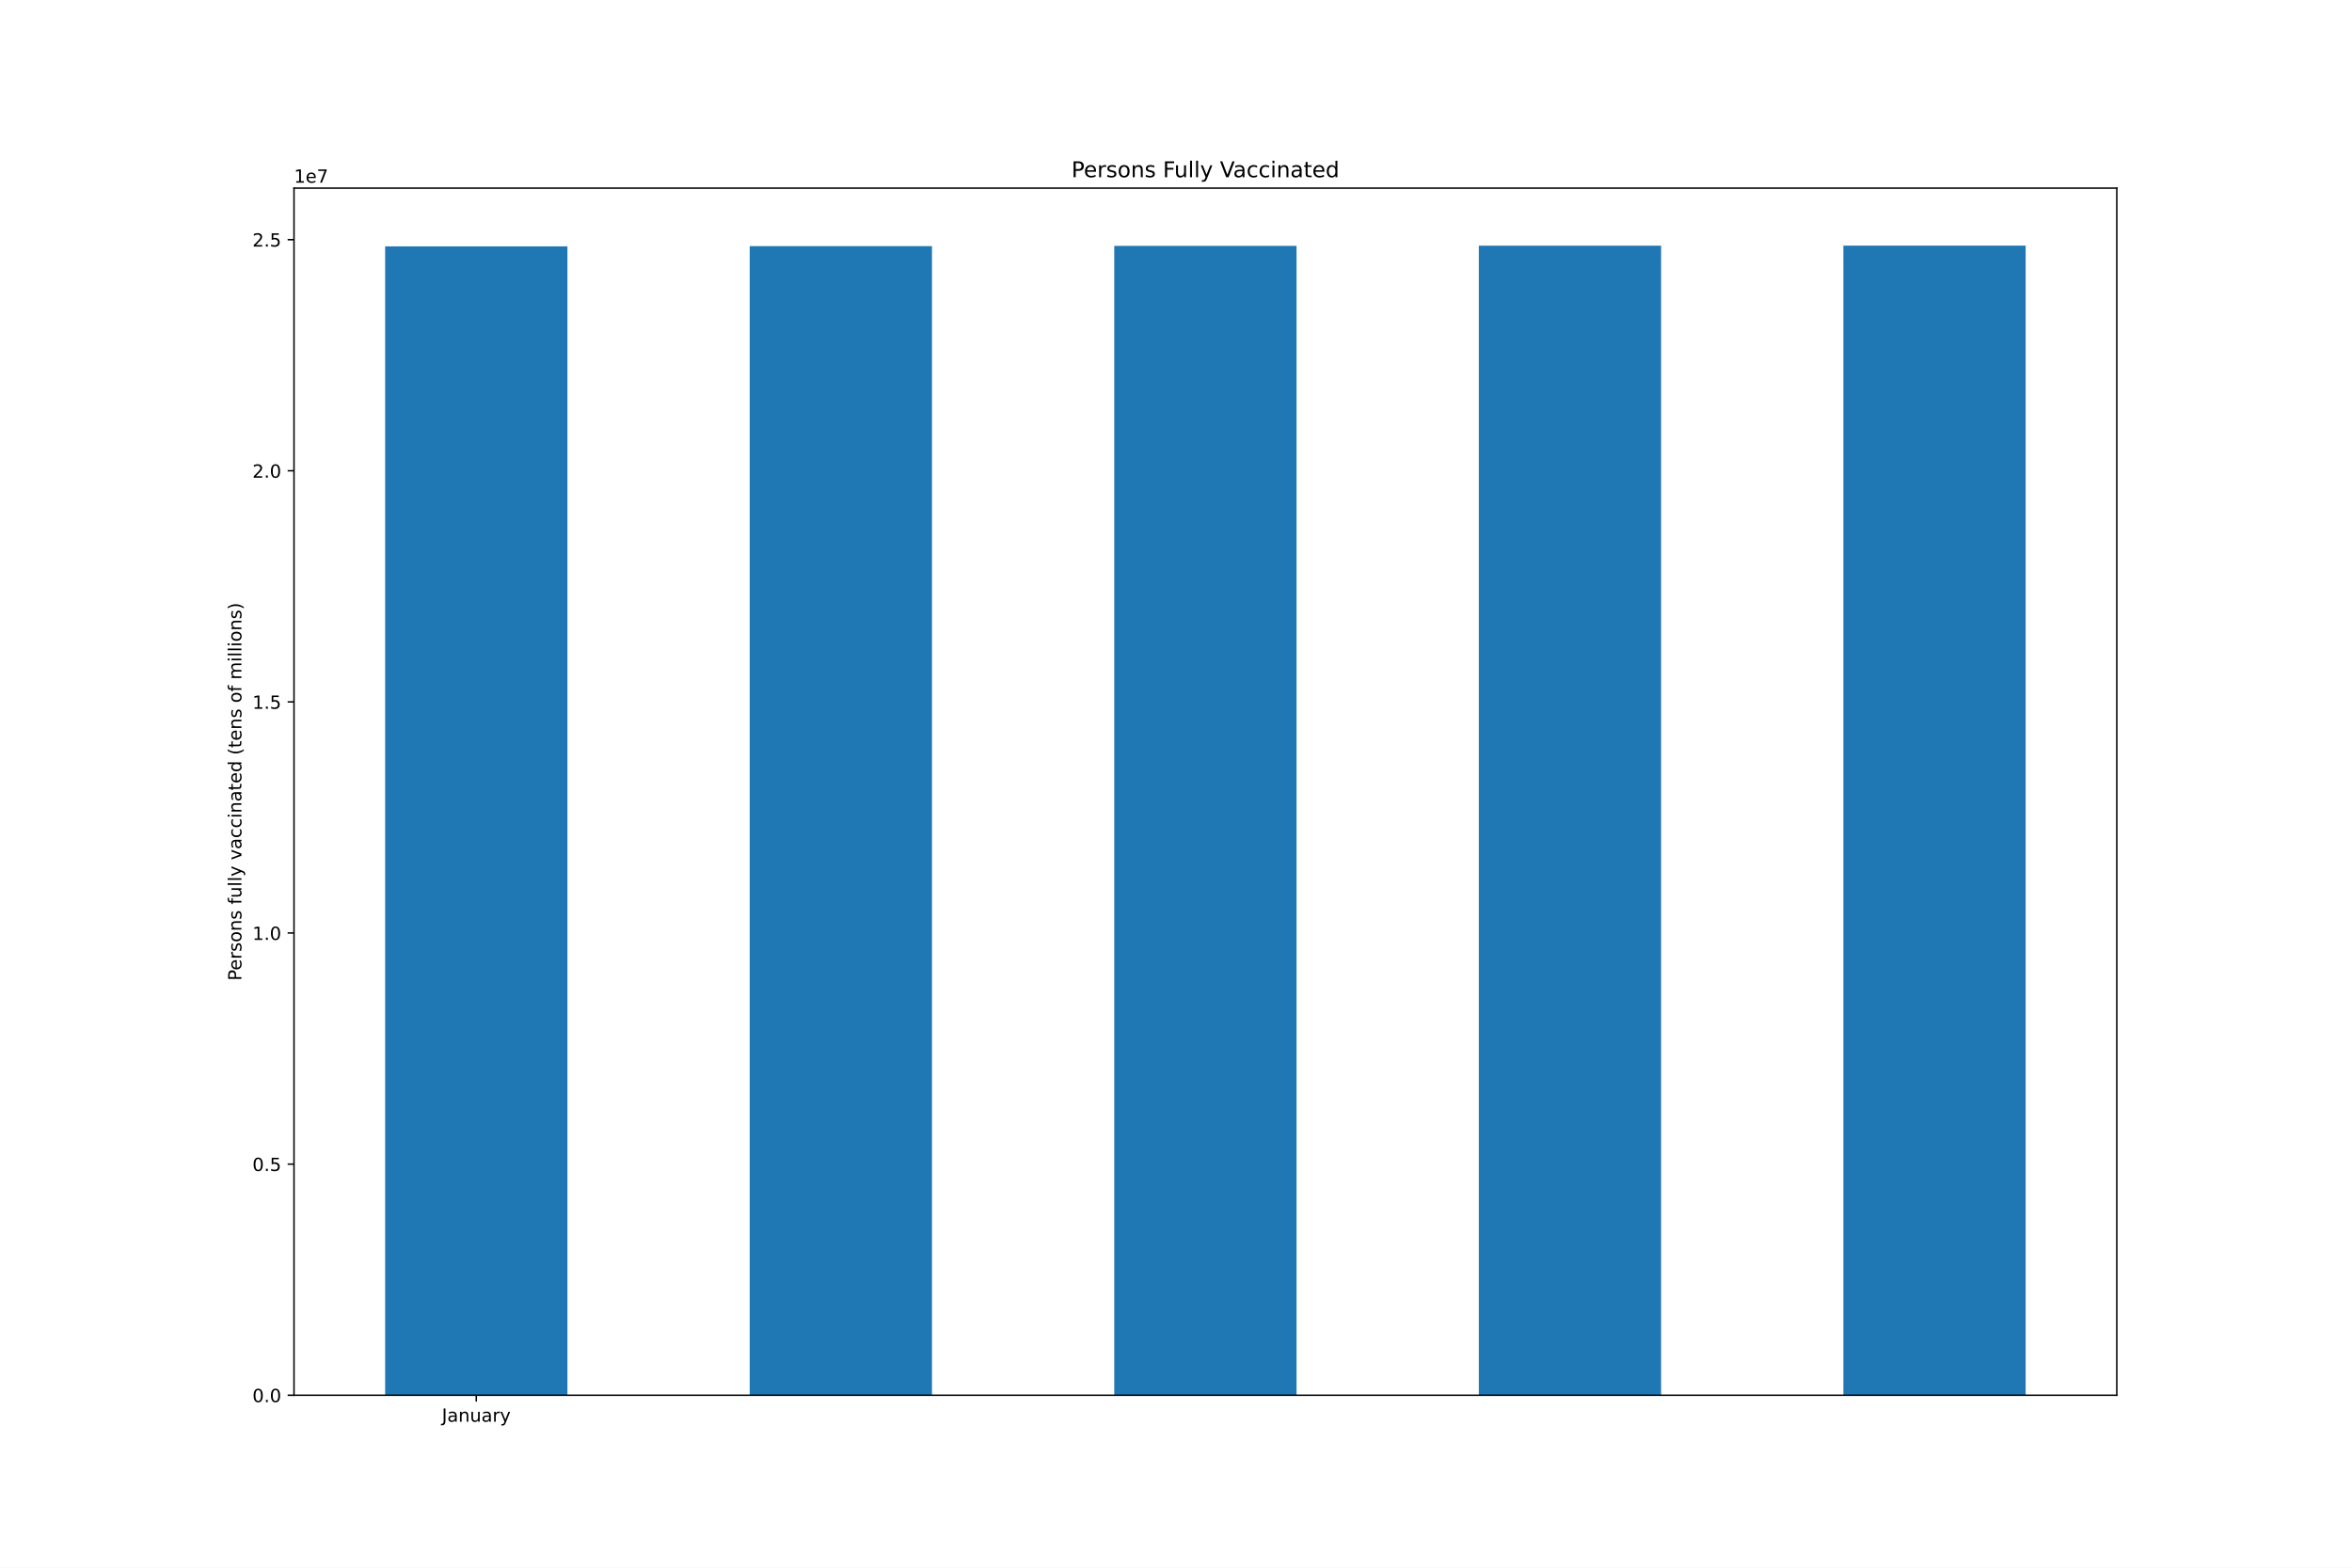
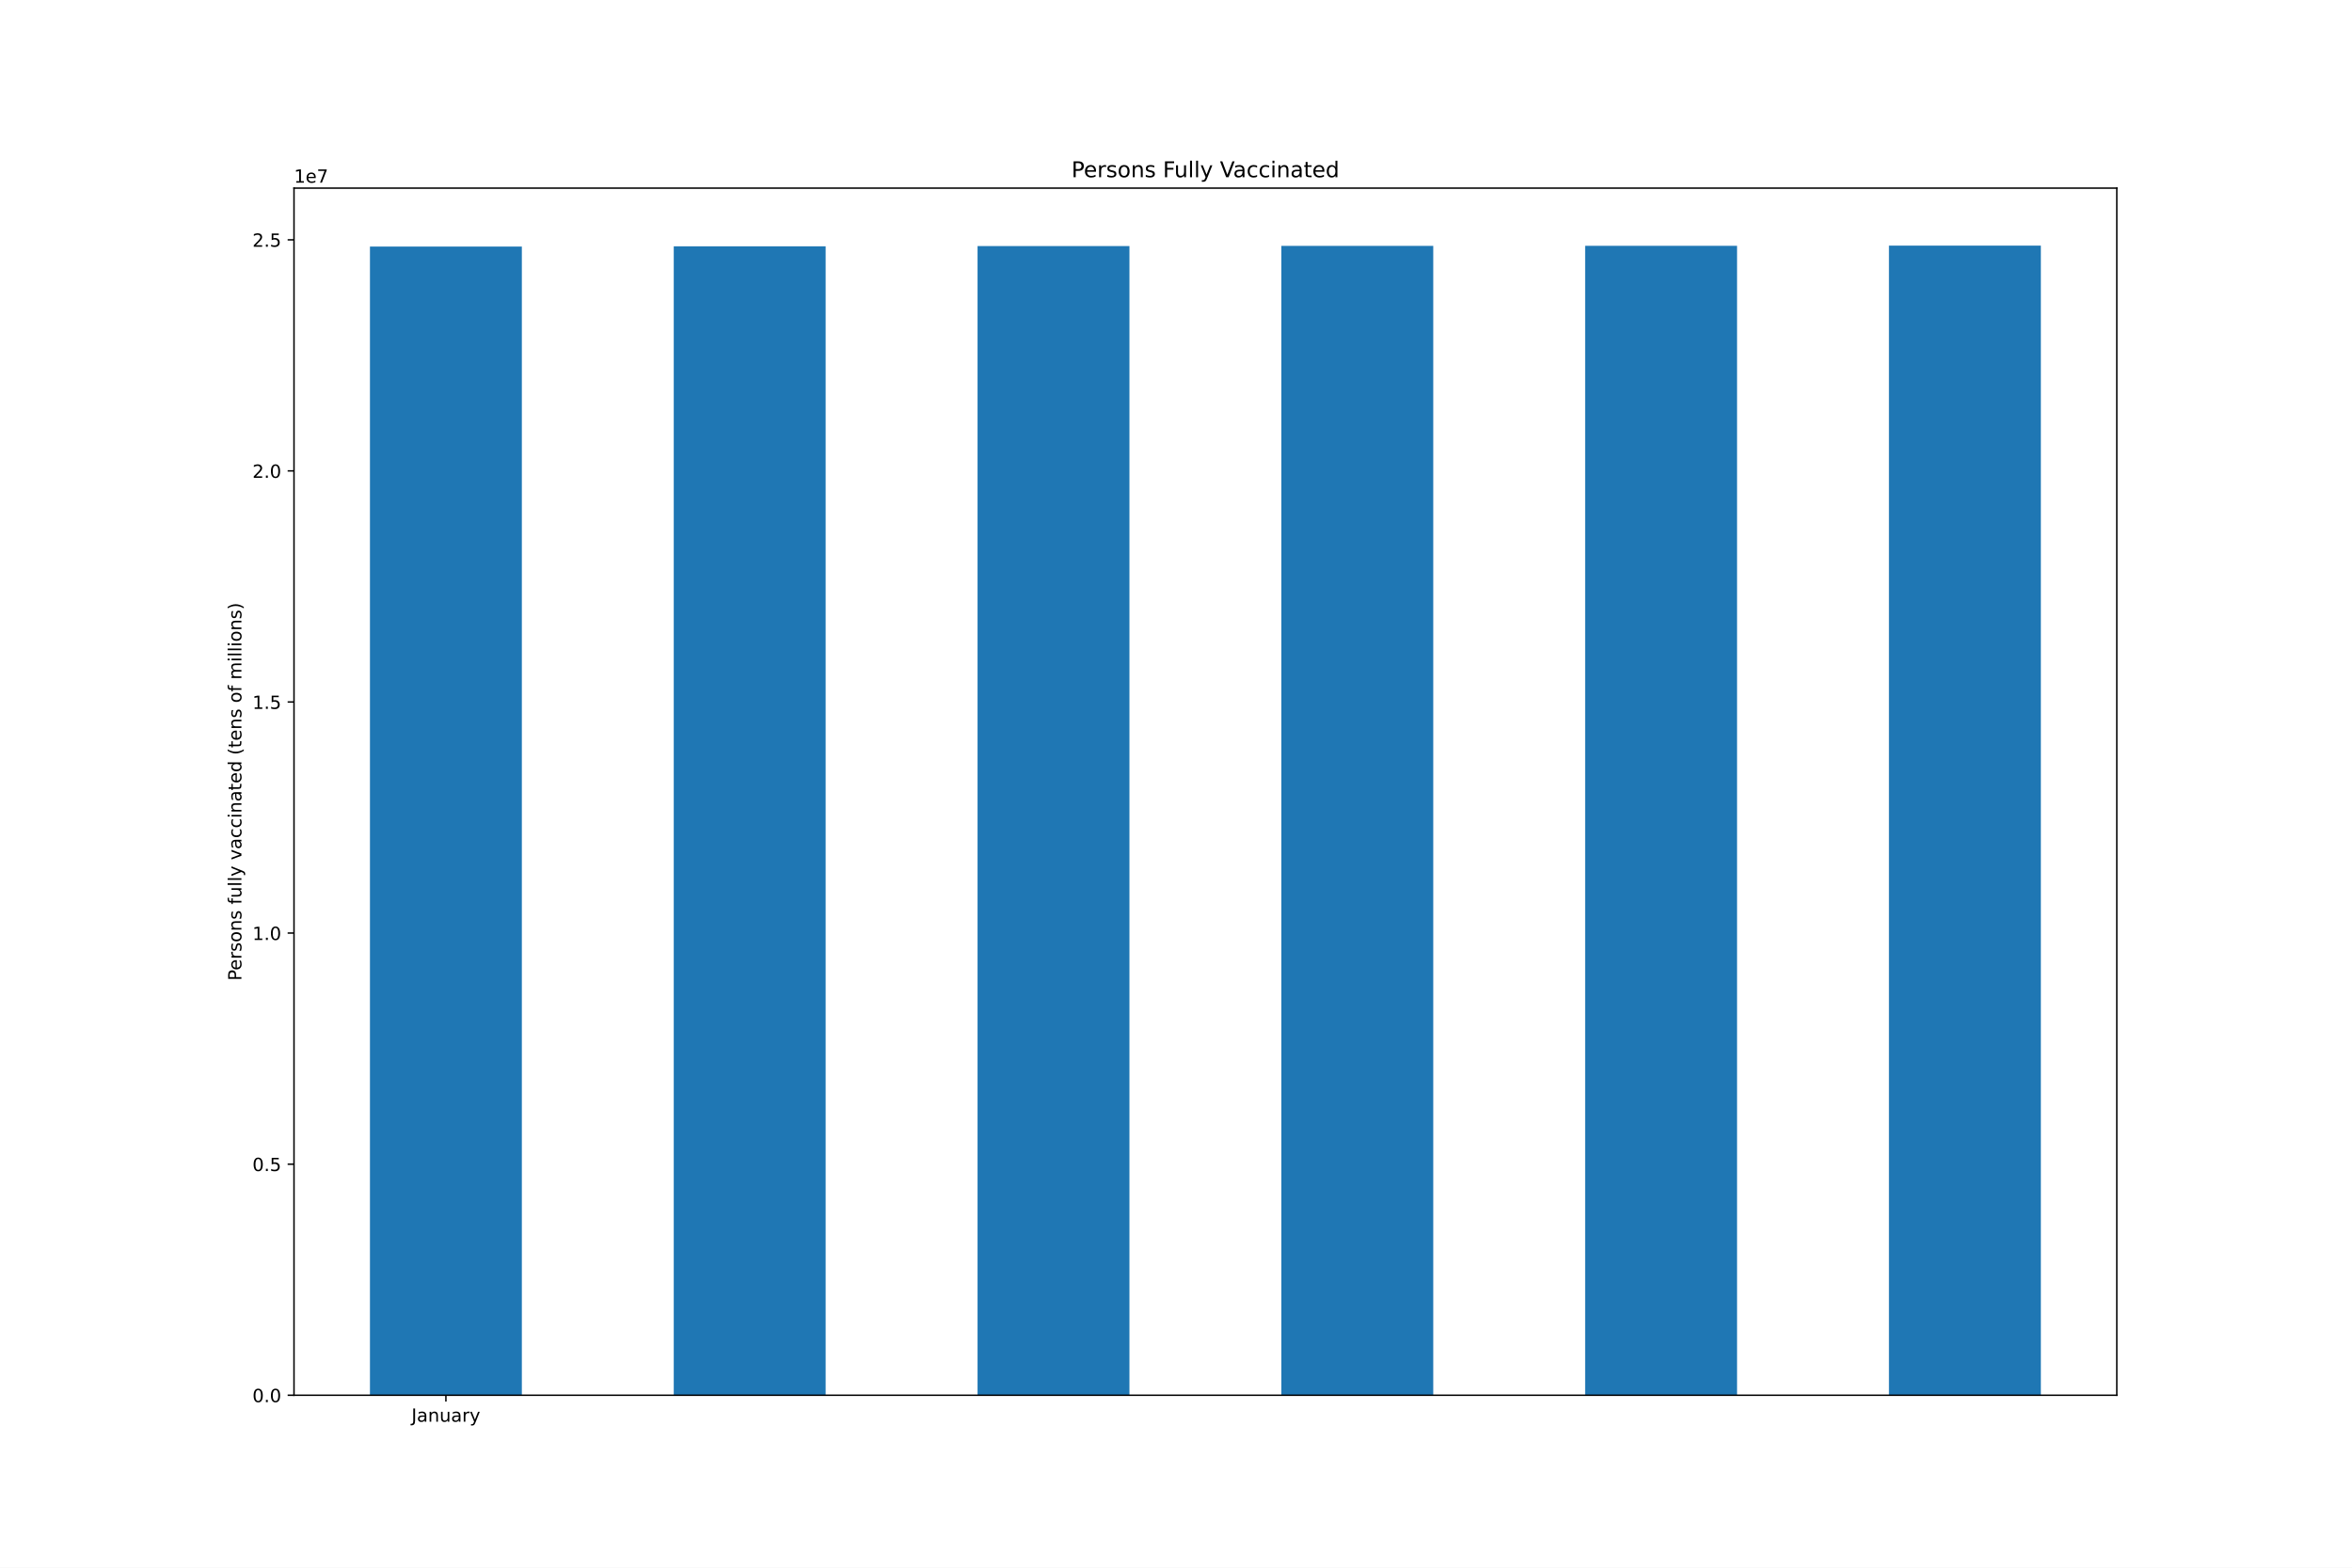
<svg xmlns="http://www.w3.org/2000/svg" xmlns:xlink="http://www.w3.org/1999/xlink" height="864pt" version="1.1" viewBox="0 0 1296 864" width="1296pt">
  <defs>
    <style type="text/css">*{stroke-linecap:butt;stroke-linejoin:round;}</style>
  </defs>
  <g id="figure_1">
    <g id="patch_1">
      <path d="M 0 864  L 1296 864  L 1296 0  L 0 0  z " style="fill:#ffffff;" />
    </g>
    <g id="axes_1">
      <g id="patch_2">
        <path d="M 162 768.96  L 1166.4 768.96  L 1166.4 103.68  L 162 103.68  z " style="fill:#ffffff;" />
      </g>
      <g id="patch_3">
-         <path clip-path="url(#p5207828665)" d="M 212.22 768.96  L 312.66 768.96  L 312.66 135.803  L 212.22 135.803  z " style="fill:#1f77b4;" />
+         <path clip-path="url(#pb37ad2ca3c)" d="M 203.85 768.96  L 287.55 768.96  L 287.55 135.903  L 203.85 135.903  z " style="fill:#1f77b4;" />
      </g>
      <g id="patch_4">
-         <path clip-path="url(#p5207828665)" d="M 413.1 768.96  L 513.54 768.96  L 513.54 135.663  L 413.1 135.663  z " style="fill:#1f77b4;" />
+         <path clip-path="url(#pb37ad2ca3c)" d="M 371.25 768.96  L 454.95 768.96  L 454.95 135.765  L 371.25 135.765  z " style="fill:#1f77b4;" />
      </g>
      <g id="patch_5">
-         <path clip-path="url(#p5207828665)" d="M 613.98 768.96  L 714.42 768.96  L 714.42 135.525  L 613.98 135.525  z " style="fill:#1f77b4;" />
+         <path clip-path="url(#pb37ad2ca3c)" d="M 538.65 768.96  L 622.35 768.96  L 622.35 135.629  L 538.65 135.629  z " style="fill:#1f77b4;" />
      </g>
      <g id="patch_6">
-         <path clip-path="url(#p5207828665)" d="M 814.86 768.96  L 915.3 768.96  L 915.3 135.422  L 814.86 135.422  z " style="fill:#1f77b4;" />
+         <path clip-path="url(#pb37ad2ca3c)" d="M 706.05 768.96  L 789.75 768.96  L 789.75 135.526  L 706.05 135.526  z " style="fill:#1f77b4;" />
      </g>
      <g id="patch_7">
-         <path clip-path="url(#p5207828665)" d="M 1015.74 768.96  L 1116.18 768.96  L 1116.18 135.36  L 1015.74 135.36  z " style="fill:#1f77b4;" />
+         <path clip-path="url(#pb37ad2ca3c)" d="M 873.45 768.96  L 957.15 768.96  L 957.15 135.464  L 873.45 135.464  z " style="fill:#1f77b4;" />
+       </g>
+       <g id="patch_8">
+         <path clip-path="url(#pb37ad2ca3c)" d="M 1040.85 768.96  L 1124.55 768.96  L 1124.55 135.36  L 1040.85 135.36  z " style="fill:#1f77b4;" />
      </g>
      <g id="matplotlib.axis_1">
        <g id="xtick_1">
          <g id="line2d_1">
            <defs>
-               <path d="M 0 0  L 0 3.5  " id="mf136727759" style="stroke:#000000;stroke-width:0.8;" />
-             </defs>
-             <g>
-               <use style="stroke:#000000;stroke-width:0.8;" x="262.44" xlink:href="#mf136727759" y="768.96" />
+               <path d="M 0 0  L 0 3.5  " id="ma0bba6cbd0" style="stroke:#000000;stroke-width:0.8;" />
+             </defs>
+             <g>
+               <use style="stroke:#000000;stroke-width:0.8;" x="245.7" xlink:href="#ma0bba6cbd0" y="768.96" />
            </g>
          </g>
          <g id="text_1">
-             <g transform="translate(243.4845 783.5584)scale(0.1 -0.1)">
+             <g transform="translate(226.7445 783.5584)scale(0.1 -0.1)">
              <defs>
                <path d="M 628 4666  L 1259 4666  L 1259 325  Q 1259 -519 939 -900  Q 619 -1281 -91 -1281  L -331 -1281  L -331 -750  L -134 -750  Q 284 -750 456 -515  Q 628 -281 628 325  L 628 4666  z " id="DejaVuSans-4a" transform="scale(0.015625)" />
                <path d="M 2194 1759  Q 1497 1759 1228 1600  Q 959 1441 959 1056  Q 959 750 1161 570  Q 1363 391 1709 391  Q 2188 391 2477 730  Q 2766 1069 2766 1631  L 2766 1759  L 2194 1759  z M 3341 1997  L 3341 0  L 2766 0  L 2766 531  Q 2569 213 2275 61  Q 1981 -91 1556 -91  Q 1019 -91 701 211  Q 384 513 384 1019  Q 384 1609 779 1909  Q 1175 2209 1959 2209  L 2766 2209  L 2766 2266  Q 2766 2663 2505 2880  Q 2244 3097 1772 3097  Q 1472 3097 1187 3025  Q 903 2953 641 2809  L 641 3341  Q 956 3463 1253 3523  Q 1550 3584 1831 3584  Q 2591 3584 2966 3190  Q 3341 2797 3341 1997  z " id="DejaVuSans-61" transform="scale(0.015625)" />
                <path d="M 3513 2113  L 3513 0  L 2938 0  L 2938 2094  Q 2938 2591 2744 2837  Q 2550 3084 2163 3084  Q 1697 3084 1428 2787  Q 1159 2491 1159 1978  L 1159 0  L 581 0  L 581 3500  L 1159 3500  L 1159 2956  Q 1366 3272 1645 3428  Q 1925 3584 2291 3584  Q 2894 3584 3203 3211  Q 3513 2838 3513 2113  z " id="DejaVuSans-6e" transform="scale(0.015625)" />
                <path d="M 544 1381  L 544 3500  L 1119 3500  L 1119 1403  Q 1119 906 1312 657  Q 1506 409 1894 409  Q 2359 409 2629 706  Q 2900 1003 2900 1516  L 2900 3500  L 3475 3500  L 3475 0  L 2900 0  L 2900 538  Q 2691 219 2414 64  Q 2138 -91 1772 -91  Q 1169 -91 856 284  Q 544 659 544 1381  z M 1991 3584  L 1991 3584  z " id="DejaVuSans-75" transform="scale(0.015625)" />
                <path d="M 2631 2963  Q 2534 3019 2420 3045  Q 2306 3072 2169 3072  Q 1681 3072 1420 2755  Q 1159 2438 1159 1844  L 1159 0  L 581 0  L 581 3500  L 1159 3500  L 1159 2956  Q 1341 3275 1631 3429  Q 1922 3584 2338 3584  Q 2397 3584 2469 3576  Q 2541 3569 2628 3553  L 2631 2963  z " id="DejaVuSans-72" transform="scale(0.015625)" />
                <path d="M 2059 -325  Q 1816 -950 1584 -1140  Q 1353 -1331 966 -1331  L 506 -1331  L 506 -850  L 844 -850  Q 1081 -850 1212 -737  Q 1344 -625 1503 -206  L 1606 56  L 191 3500  L 800 3500  L 1894 763  L 2988 3500  L 3597 3500  L 2059 -325  z " id="DejaVuSans-79" transform="scale(0.015625)" />
              </defs>
              <use xlink:href="#DejaVuSans-4a" />
              <use x="29.492" xlink:href="#DejaVuSans-61" />
              <use x="90.771" xlink:href="#DejaVuSans-6e" />
              <use x="154.15" xlink:href="#DejaVuSans-75" />
              <use x="217.529" xlink:href="#DejaVuSans-61" />
              <use x="278.809" xlink:href="#DejaVuSans-72" />
              <use x="319.922" xlink:href="#DejaVuSans-79" />
            </g>
          </g>
        </g>
      </g>
      <g id="matplotlib.axis_2">
        <g id="ytick_1">
          <g id="line2d_2">
            <defs>
-               <path d="M 0 0  L -3.5 0  " id="m694ebae3ed" style="stroke:#000000;stroke-width:0.8;" />
-             </defs>
-             <g>
-               <use style="stroke:#000000;stroke-width:0.8;" x="162" xlink:href="#m694ebae3ed" y="768.96" />
+               <path d="M 0 0  L -3.5 0  " id="maff1a48feb" style="stroke:#000000;stroke-width:0.8;" />
+             </defs>
+             <g>
+               <use style="stroke:#000000;stroke-width:0.8;" x="162" xlink:href="#maff1a48feb" y="768.96" />
            </g>
          </g>
          <g id="text_2">
            <g transform="translate(139.0969 772.7592)scale(0.1 -0.1)">
              <defs>
                <path d="M 2034 4250  Q 1547 4250 1301 3770  Q 1056 3291 1056 2328  Q 1056 1369 1301 889  Q 1547 409 2034 409  Q 2525 409 2770 889  Q 3016 1369 3016 2328  Q 3016 3291 2770 3770  Q 2525 4250 2034 4250  z M 2034 4750  Q 2819 4750 3233 4129  Q 3647 3509 3647 2328  Q 3647 1150 3233 529  Q 2819 -91 2034 -91  Q 1250 -91 836 529  Q 422 1150 422 2328  Q 422 3509 836 4129  Q 1250 4750 2034 4750  z " id="DejaVuSans-30" transform="scale(0.015625)" />
                <path d="M 684 794  L 1344 794  L 1344 0  L 684 0  L 684 794  z " id="DejaVuSans-2e" transform="scale(0.015625)" />
              </defs>
              <use xlink:href="#DejaVuSans-30" />
              <use x="63.623" xlink:href="#DejaVuSans-2e" />
              <use x="95.41" xlink:href="#DejaVuSans-30" />
            </g>
          </g>
        </g>
        <g id="ytick_2">
          <g id="line2d_3">
            <g>
-               <use style="stroke:#000000;stroke-width:0.8;" x="162" xlink:href="#m694ebae3ed" y="641.586" />
+               <use style="stroke:#000000;stroke-width:0.8;" x="162" xlink:href="#maff1a48feb" y="641.604" />
            </g>
          </g>
          <g id="text_3">
-             <g transform="translate(139.0969 645.3849)scale(0.1 -0.1)">
+             <g transform="translate(139.0969 645.4035)scale(0.1 -0.1)">
              <defs>
                <path d="M 691 4666  L 3169 4666  L 3169 4134  L 1269 4134  L 1269 2991  Q 1406 3038 1543 3061  Q 1681 3084 1819 3084  Q 2600 3084 3056 2656  Q 3513 2228 3513 1497  Q 3513 744 3044 326  Q 2575 -91 1722 -91  Q 1428 -91 1123 -41  Q 819 9 494 109  L 494 744  Q 775 591 1075 516  Q 1375 441 1709 441  Q 2250 441 2565 725  Q 2881 1009 2881 1497  Q 2881 1984 2565 2268  Q 2250 2553 1709 2553  Q 1456 2553 1204 2497  Q 953 2441 691 2322  L 691 4666  z " id="DejaVuSans-35" transform="scale(0.015625)" />
              </defs>
              <use xlink:href="#DejaVuSans-30" />
              <use x="63.623" xlink:href="#DejaVuSans-2e" />
              <use x="95.41" xlink:href="#DejaVuSans-35" />
            </g>
          </g>
        </g>
        <g id="ytick_3">
          <g id="line2d_4">
            <g>
-               <use style="stroke:#000000;stroke-width:0.8;" x="162" xlink:href="#m694ebae3ed" y="514.211" />
+               <use style="stroke:#000000;stroke-width:0.8;" x="162" xlink:href="#maff1a48feb" y="514.249" />
            </g>
          </g>
          <g id="text_4">
-             <g transform="translate(139.0969 518.0105)scale(0.1 -0.1)">
+             <g transform="translate(139.0969 518.0477)scale(0.1 -0.1)">
              <defs>
                <path d="M 794 531  L 1825 531  L 1825 4091  L 703 3866  L 703 4441  L 1819 4666  L 2450 4666  L 2450 531  L 3481 531  L 3481 0  L 794 0  L 794 531  z " id="DejaVuSans-31" transform="scale(0.015625)" />
              </defs>
              <use xlink:href="#DejaVuSans-31" />
              <use x="63.623" xlink:href="#DejaVuSans-2e" />
              <use x="95.41" xlink:href="#DejaVuSans-30" />
            </g>
          </g>
        </g>
        <g id="ytick_4">
          <g id="line2d_5">
            <g>
-               <use style="stroke:#000000;stroke-width:0.8;" x="162" xlink:href="#m694ebae3ed" y="386.837" />
+               <use style="stroke:#000000;stroke-width:0.8;" x="162" xlink:href="#maff1a48feb" y="386.893" />
            </g>
          </g>
          <g id="text_5">
-             <g transform="translate(139.0969 390.6362)scale(0.1 -0.1)">
+             <g transform="translate(139.0969 390.692)scale(0.1 -0.1)">
              <use xlink:href="#DejaVuSans-31" />
              <use x="63.623" xlink:href="#DejaVuSans-2e" />
              <use x="95.41" xlink:href="#DejaVuSans-35" />
            </g>
          </g>
        </g>
        <g id="ytick_5">
          <g id="line2d_6">
            <g>
-               <use style="stroke:#000000;stroke-width:0.8;" x="162" xlink:href="#m694ebae3ed" y="259.463" />
+               <use style="stroke:#000000;stroke-width:0.8;" x="162" xlink:href="#maff1a48feb" y="259.537" />
            </g>
          </g>
          <g id="text_6">
-             <g transform="translate(139.0969 263.2618)scale(0.1 -0.1)">
+             <g transform="translate(139.0969 263.3363)scale(0.1 -0.1)">
              <defs>
                <path d="M 1228 531  L 3431 531  L 3431 0  L 469 0  L 469 531  Q 828 903 1448 1529  Q 2069 2156 2228 2338  Q 2531 2678 2651 2914  Q 2772 3150 2772 3378  Q 2772 3750 2511 3984  Q 2250 4219 1831 4219  Q 1534 4219 1204 4116  Q 875 4013 500 3803  L 500 4441  Q 881 4594 1212 4672  Q 1544 4750 1819 4750  Q 2544 4750 2975 4387  Q 3406 4025 3406 3419  Q 3406 3131 3298 2873  Q 3191 2616 2906 2266  Q 2828 2175 2409 1742  Q 1991 1309 1228 531  z " id="DejaVuSans-32" transform="scale(0.015625)" />
              </defs>
              <use xlink:href="#DejaVuSans-32" />
              <use x="63.623" xlink:href="#DejaVuSans-2e" />
              <use x="95.41" xlink:href="#DejaVuSans-30" />
            </g>
          </g>
        </g>
        <g id="ytick_6">
          <g id="line2d_7">
            <g>
-               <use style="stroke:#000000;stroke-width:0.8;" x="162" xlink:href="#m694ebae3ed" y="132.088" />
+               <use style="stroke:#000000;stroke-width:0.8;" x="162" xlink:href="#maff1a48feb" y="132.181" />
            </g>
          </g>
          <g id="text_7">
-             <g transform="translate(139.0969 135.8875)scale(0.1 -0.1)">
+             <g transform="translate(139.0969 135.9805)scale(0.1 -0.1)">
              <use xlink:href="#DejaVuSans-32" />
              <use x="63.623" xlink:href="#DejaVuSans-2e" />
              <use x="95.41" xlink:href="#DejaVuSans-35" />
            </g>
          </g>
        </g>
        <g id="text_8">
          <g transform="translate(133.0172 540.4802)rotate(-90)scale(0.1 -0.1)">
            <defs>
              <path d="M 1259 4147  L 1259 2394  L 2053 2394  Q 2494 2394 2734 2622  Q 2975 2850 2975 3272  Q 2975 3691 2734 3919  Q 2494 4147 2053 4147  L 1259 4147  z M 628 4666  L 2053 4666  Q 2838 4666 3239 4311  Q 3641 3956 3641 3272  Q 3641 2581 3239 2228  Q 2838 1875 2053 1875  L 1259 1875  L 1259 0  L 628 0  L 628 4666  z " id="DejaVuSans-50" transform="scale(0.015625)" />
              <path d="M 3597 1894  L 3597 1613  L 953 1613  Q 991 1019 1311 708  Q 1631 397 2203 397  Q 2534 397 2845 478  Q 3156 559 3463 722  L 3463 178  Q 3153 47 2828 -22  Q 2503 -91 2169 -91  Q 1331 -91 842 396  Q 353 884 353 1716  Q 353 2575 817 3079  Q 1281 3584 2069 3584  Q 2775 3584 3186 3129  Q 3597 2675 3597 1894  z M 3022 2063  Q 3016 2534 2758 2815  Q 2500 3097 2075 3097  Q 1594 3097 1305 2825  Q 1016 2553 972 2059  L 3022 2063  z " id="DejaVuSans-65" transform="scale(0.015625)" />
              <path d="M 2834 3397  L 2834 2853  Q 2591 2978 2328 3040  Q 2066 3103 1784 3103  Q 1356 3103 1142 2972  Q 928 2841 928 2578  Q 928 2378 1081 2264  Q 1234 2150 1697 2047  L 1894 2003  Q 2506 1872 2764 1633  Q 3022 1394 3022 966  Q 3022 478 2636 193  Q 2250 -91 1575 -91  Q 1294 -91 989 -36  Q 684 19 347 128  L 347 722  Q 666 556 975 473  Q 1284 391 1588 391  Q 1994 391 2212 530  Q 2431 669 2431 922  Q 2431 1156 2273 1281  Q 2116 1406 1581 1522  L 1381 1569  Q 847 1681 609 1914  Q 372 2147 372 2553  Q 372 3047 722 3315  Q 1072 3584 1716 3584  Q 2034 3584 2315 3537  Q 2597 3491 2834 3397  z " id="DejaVuSans-73" transform="scale(0.015625)" />
              <path d="M 1959 3097  Q 1497 3097 1228 2736  Q 959 2375 959 1747  Q 959 1119 1226 758  Q 1494 397 1959 397  Q 2419 397 2687 759  Q 2956 1122 2956 1747  Q 2956 2369 2687 2733  Q 2419 3097 1959 3097  z M 1959 3584  Q 2709 3584 3137 3096  Q 3566 2609 3566 1747  Q 3566 888 3137 398  Q 2709 -91 1959 -91  Q 1206 -91 779 398  Q 353 888 353 1747  Q 353 2609 779 3096  Q 1206 3584 1959 3584  z " id="DejaVuSans-6f" transform="scale(0.015625)" />
              <path id="DejaVuSans-20" transform="scale(0.015625)" />
              <path d="M 2375 4863  L 2375 4384  L 1825 4384  Q 1516 4384 1395 4259  Q 1275 4134 1275 3809  L 1275 3500  L 2222 3500  L 2222 3053  L 1275 3053  L 1275 0  L 697 0  L 697 3053  L 147 3053  L 147 3500  L 697 3500  L 697 3744  Q 697 4328 969 4595  Q 1241 4863 1831 4863  L 2375 4863  z " id="DejaVuSans-66" transform="scale(0.015625)" />
              <path d="M 603 4863  L 1178 4863  L 1178 0  L 603 0  L 603 4863  z " id="DejaVuSans-6c" transform="scale(0.015625)" />
              <path d="M 191 3500  L 800 3500  L 1894 563  L 2988 3500  L 3597 3500  L 2284 0  L 1503 0  L 191 3500  z " id="DejaVuSans-76" transform="scale(0.015625)" />
              <path d="M 3122 3366  L 3122 2828  Q 2878 2963 2633 3030  Q 2388 3097 2138 3097  Q 1578 3097 1268 2742  Q 959 2388 959 1747  Q 959 1106 1268 751  Q 1578 397 2138 397  Q 2388 397 2633 464  Q 2878 531 3122 666  L 3122 134  Q 2881 22 2623 -34  Q 2366 -91 2075 -91  Q 1284 -91 818 406  Q 353 903 353 1747  Q 353 2603 823 3093  Q 1294 3584 2113 3584  Q 2378 3584 2631 3529  Q 2884 3475 3122 3366  z " id="DejaVuSans-63" transform="scale(0.015625)" />
              <path d="M 603 3500  L 1178 3500  L 1178 0  L 603 0  L 603 3500  z M 603 4863  L 1178 4863  L 1178 4134  L 603 4134  L 603 4863  z " id="DejaVuSans-69" transform="scale(0.015625)" />
              <path d="M 1172 4494  L 1172 3500  L 2356 3500  L 2356 3053  L 1172 3053  L 1172 1153  Q 1172 725 1289 603  Q 1406 481 1766 481  L 2356 481  L 2356 0  L 1766 0  Q 1100 0 847 248  Q 594 497 594 1153  L 594 3053  L 172 3053  L 172 3500  L 594 3500  L 594 4494  L 1172 4494  z " id="DejaVuSans-74" transform="scale(0.015625)" />
              <path d="M 2906 2969  L 2906 4863  L 3481 4863  L 3481 0  L 2906 0  L 2906 525  Q 2725 213 2448 61  Q 2172 -91 1784 -91  Q 1150 -91 751 415  Q 353 922 353 1747  Q 353 2572 751 3078  Q 1150 3584 1784 3584  Q 2172 3584 2448 3432  Q 2725 3281 2906 2969  z M 947 1747  Q 947 1113 1208 752  Q 1469 391 1925 391  Q 2381 391 2643 752  Q 2906 1113 2906 1747  Q 2906 2381 2643 2742  Q 2381 3103 1925 3103  Q 1469 3103 1208 2742  Q 947 2381 947 1747  z " id="DejaVuSans-64" transform="scale(0.015625)" />
              <path d="M 1984 4856  Q 1566 4138 1362 3434  Q 1159 2731 1159 2009  Q 1159 1288 1364 580  Q 1569 -128 1984 -844  L 1484 -844  Q 1016 -109 783 600  Q 550 1309 550 2009  Q 550 2706 781 3412  Q 1013 4119 1484 4856  L 1984 4856  z " id="DejaVuSans-28" transform="scale(0.015625)" />
              <path d="M 3328 2828  Q 3544 3216 3844 3400  Q 4144 3584 4550 3584  Q 5097 3584 5394 3201  Q 5691 2819 5691 2113  L 5691 0  L 5113 0  L 5113 2094  Q 5113 2597 4934 2840  Q 4756 3084 4391 3084  Q 3944 3084 3684 2787  Q 3425 2491 3425 1978  L 3425 0  L 2847 0  L 2847 2094  Q 2847 2600 2669 2842  Q 2491 3084 2119 3084  Q 1678 3084 1418 2786  Q 1159 2488 1159 1978  L 1159 0  L 581 0  L 581 3500  L 1159 3500  L 1159 2956  Q 1356 3278 1631 3431  Q 1906 3584 2284 3584  Q 2666 3584 2933 3390  Q 3200 3197 3328 2828  z " id="DejaVuSans-6d" transform="scale(0.015625)" />
              <path d="M 513 4856  L 1013 4856  Q 1481 4119 1714 3412  Q 1947 2706 1947 2009  Q 1947 1309 1714 600  Q 1481 -109 1013 -844  L 513 -844  Q 928 -128 1133 580  Q 1338 1288 1338 2009  Q 1338 2731 1133 3434  Q 928 4138 513 4856  z " id="DejaVuSans-29" transform="scale(0.015625)" />
            </defs>
            <use xlink:href="#DejaVuSans-50" />
            <use x="56.678" xlink:href="#DejaVuSans-65" />
            <use x="118.201" xlink:href="#DejaVuSans-72" />
            <use x="159.314" xlink:href="#DejaVuSans-73" />
            <use x="211.414" xlink:href="#DejaVuSans-6f" />
            <use x="272.596" xlink:href="#DejaVuSans-6e" />
            <use x="335.975" xlink:href="#DejaVuSans-73" />
            <use x="388.074" xlink:href="#DejaVuSans-20" />
            <use x="419.861" xlink:href="#DejaVuSans-66" />
            <use x="455.066" xlink:href="#DejaVuSans-75" />
            <use x="518.445" xlink:href="#DejaVuSans-6c" />
            <use x="546.229" xlink:href="#DejaVuSans-6c" />
            <use x="574.012" xlink:href="#DejaVuSans-79" />
            <use x="633.191" xlink:href="#DejaVuSans-20" />
            <use x="664.979" xlink:href="#DejaVuSans-76" />
            <use x="724.158" xlink:href="#DejaVuSans-61" />
            <use x="785.438" xlink:href="#DejaVuSans-63" />
            <use x="840.418" xlink:href="#DejaVuSans-63" />
            <use x="895.398" xlink:href="#DejaVuSans-69" />
            <use x="923.182" xlink:href="#DejaVuSans-6e" />
            <use x="986.561" xlink:href="#DejaVuSans-61" />
            <use x="1047.84" xlink:href="#DejaVuSans-74" />
            <use x="1087.049" xlink:href="#DejaVuSans-65" />
            <use x="1148.572" xlink:href="#DejaVuSans-64" />
            <use x="1212.049" xlink:href="#DejaVuSans-20" />
            <use x="1243.836" xlink:href="#DejaVuSans-28" />
            <use x="1282.85" xlink:href="#DejaVuSans-74" />
            <use x="1322.059" xlink:href="#DejaVuSans-65" />
            <use x="1383.582" xlink:href="#DejaVuSans-6e" />
            <use x="1446.961" xlink:href="#DejaVuSans-73" />
            <use x="1499.061" xlink:href="#DejaVuSans-20" />
            <use x="1530.848" xlink:href="#DejaVuSans-6f" />
            <use x="1592.029" xlink:href="#DejaVuSans-66" />
            <use x="1627.234" xlink:href="#DejaVuSans-20" />
            <use x="1659.021" xlink:href="#DejaVuSans-6d" />
            <use x="1756.434" xlink:href="#DejaVuSans-69" />
            <use x="1784.217" xlink:href="#DejaVuSans-6c" />
            <use x="1812" xlink:href="#DejaVuSans-6c" />
            <use x="1839.783" xlink:href="#DejaVuSans-69" />
            <use x="1867.566" xlink:href="#DejaVuSans-6f" />
            <use x="1928.748" xlink:href="#DejaVuSans-6e" />
            <use x="1992.127" xlink:href="#DejaVuSans-73" />
            <use x="2044.227" xlink:href="#DejaVuSans-29" />
          </g>
        </g>
        <g id="text_9">
          <g transform="translate(162 100.68)scale(0.1 -0.1)">
            <defs>
              <path d="M 525 4666  L 3525 4666  L 3525 4397  L 1831 0  L 1172 0  L 2766 4134  L 525 4134  L 525 4666  z " id="DejaVuSans-37" transform="scale(0.015625)" />
            </defs>
            <use xlink:href="#DejaVuSans-31" />
            <use x="63.623" xlink:href="#DejaVuSans-65" />
            <use x="125.146" xlink:href="#DejaVuSans-37" />
          </g>
        </g>
      </g>
-       <g id="patch_8">
+       <g id="patch_9">
        <path d="M 162 768.96  L 162 103.68  " style="fill:none;stroke:#000000;stroke-linecap:square;stroke-linejoin:miter;stroke-width:0.8;" />
      </g>
-       <g id="patch_9">
+       <g id="patch_10">
        <path d="M 1166.4 768.96  L 1166.4 103.68  " style="fill:none;stroke:#000000;stroke-linecap:square;stroke-linejoin:miter;stroke-width:0.8;" />
      </g>
-       <g id="patch_10">
+       <g id="patch_11">
        <path d="M 162 768.96  L 1166.4 768.96  " style="fill:none;stroke:#000000;stroke-linecap:square;stroke-linejoin:miter;stroke-width:0.8;" />
      </g>
-       <g id="patch_11">
+       <g id="patch_12">
        <path d="M 162 103.68  L 1166.4 103.68  " style="fill:none;stroke:#000000;stroke-linecap:square;stroke-linejoin:miter;stroke-width:0.8;" />
      </g>
      <g id="text_10">
        <g transform="translate(590.3803 97.68)scale(0.12 -0.12)">
          <defs>
            <path d="M 628 4666  L 3309 4666  L 3309 4134  L 1259 4134  L 1259 2759  L 3109 2759  L 3109 2228  L 1259 2228  L 1259 0  L 628 0  L 628 4666  z " id="DejaVuSans-46" transform="scale(0.015625)" />
            <path d="M 1831 0  L 50 4666  L 709 4666  L 2188 738  L 3669 4666  L 4325 4666  L 2547 0  L 1831 0  z " id="DejaVuSans-56" transform="scale(0.015625)" />
          </defs>
          <use xlink:href="#DejaVuSans-50" />
          <use x="56.678" xlink:href="#DejaVuSans-65" />
          <use x="118.201" xlink:href="#DejaVuSans-72" />
          <use x="159.314" xlink:href="#DejaVuSans-73" />
          <use x="211.414" xlink:href="#DejaVuSans-6f" />
          <use x="272.596" xlink:href="#DejaVuSans-6e" />
          <use x="335.975" xlink:href="#DejaVuSans-73" />
          <use x="388.074" xlink:href="#DejaVuSans-20" />
          <use x="419.861" xlink:href="#DejaVuSans-46" />
          <use x="471.881" xlink:href="#DejaVuSans-75" />
          <use x="535.26" xlink:href="#DejaVuSans-6c" />
          <use x="563.043" xlink:href="#DejaVuSans-6c" />
          <use x="590.826" xlink:href="#DejaVuSans-79" />
          <use x="650.006" xlink:href="#DejaVuSans-20" />
          <use x="681.793" xlink:href="#DejaVuSans-56" />
          <use x="742.451" xlink:href="#DejaVuSans-61" />
          <use x="803.73" xlink:href="#DejaVuSans-63" />
          <use x="858.711" xlink:href="#DejaVuSans-63" />
          <use x="913.691" xlink:href="#DejaVuSans-69" />
          <use x="941.475" xlink:href="#DejaVuSans-6e" />
          <use x="1004.854" xlink:href="#DejaVuSans-61" />
          <use x="1066.133" xlink:href="#DejaVuSans-74" />
          <use x="1105.342" xlink:href="#DejaVuSans-65" />
          <use x="1166.865" xlink:href="#DejaVuSans-64" />
        </g>
      </g>
    </g>
  </g>
  <defs>
-     <clipPath id="p5207828665">
+     <clipPath id="pb37ad2ca3c">
      <rect height="665.28" width="1004.4" x="162" y="103.68" />
    </clipPath>
  </defs>
</svg>
